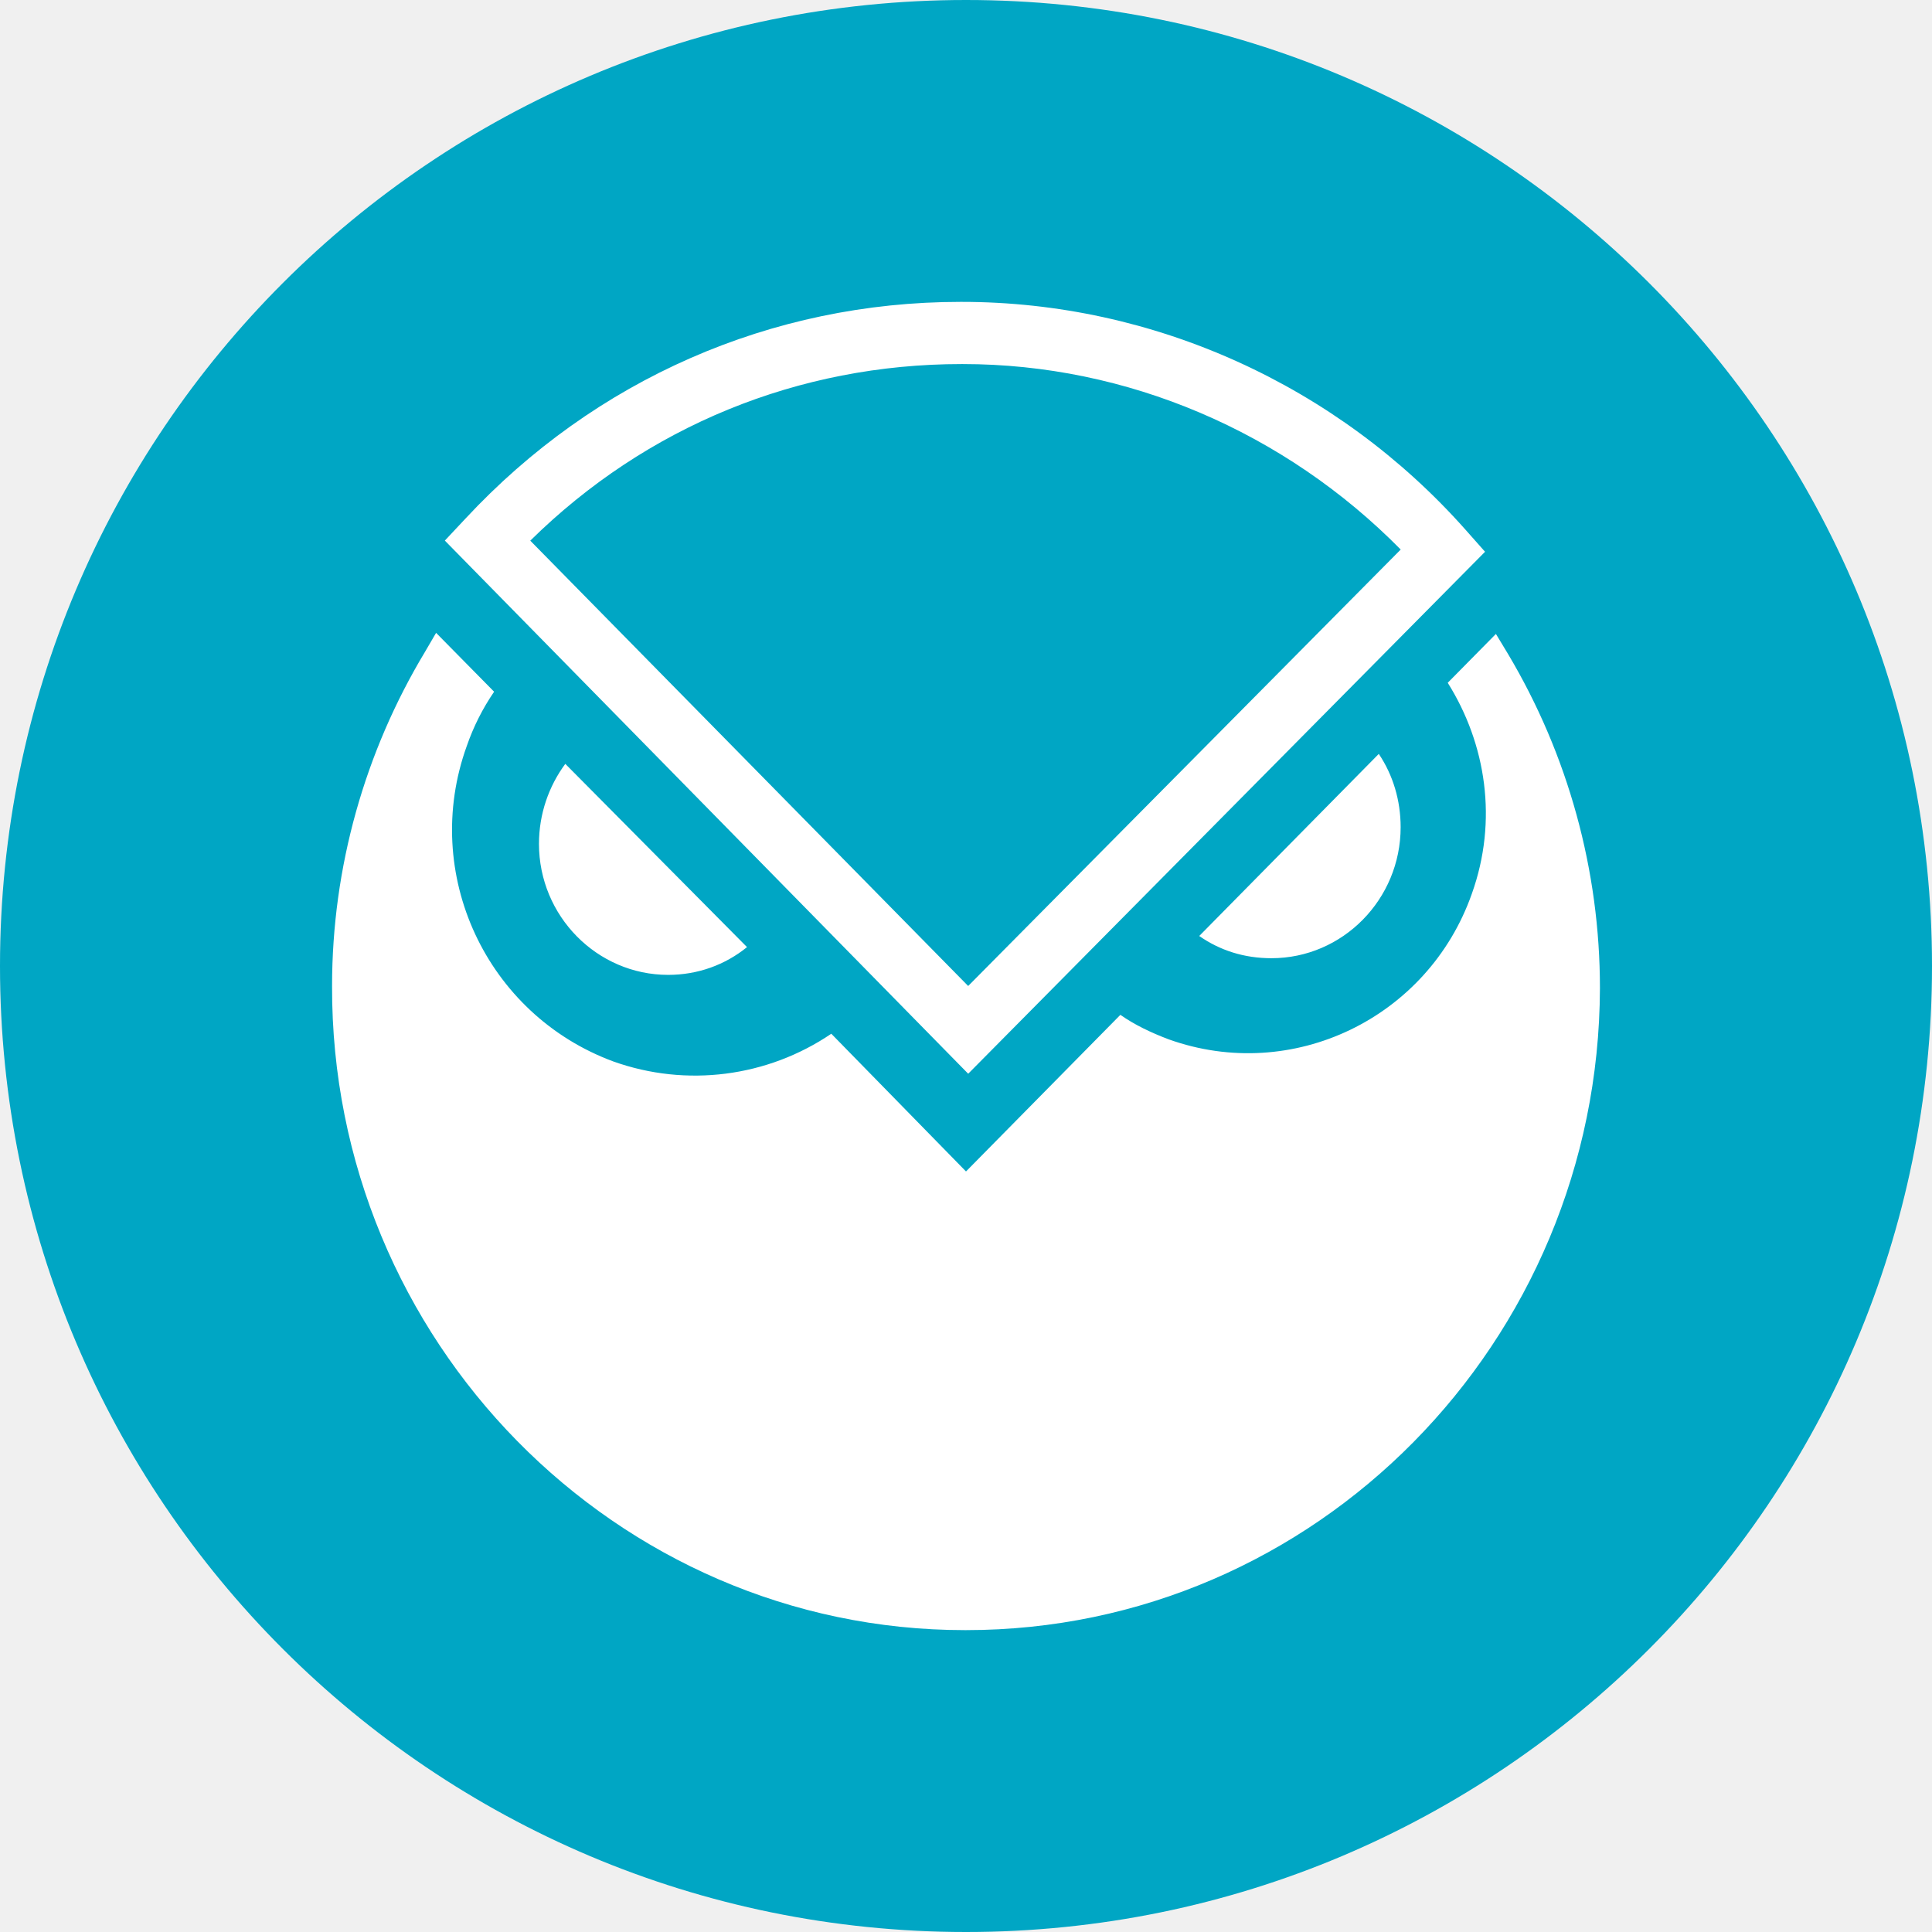
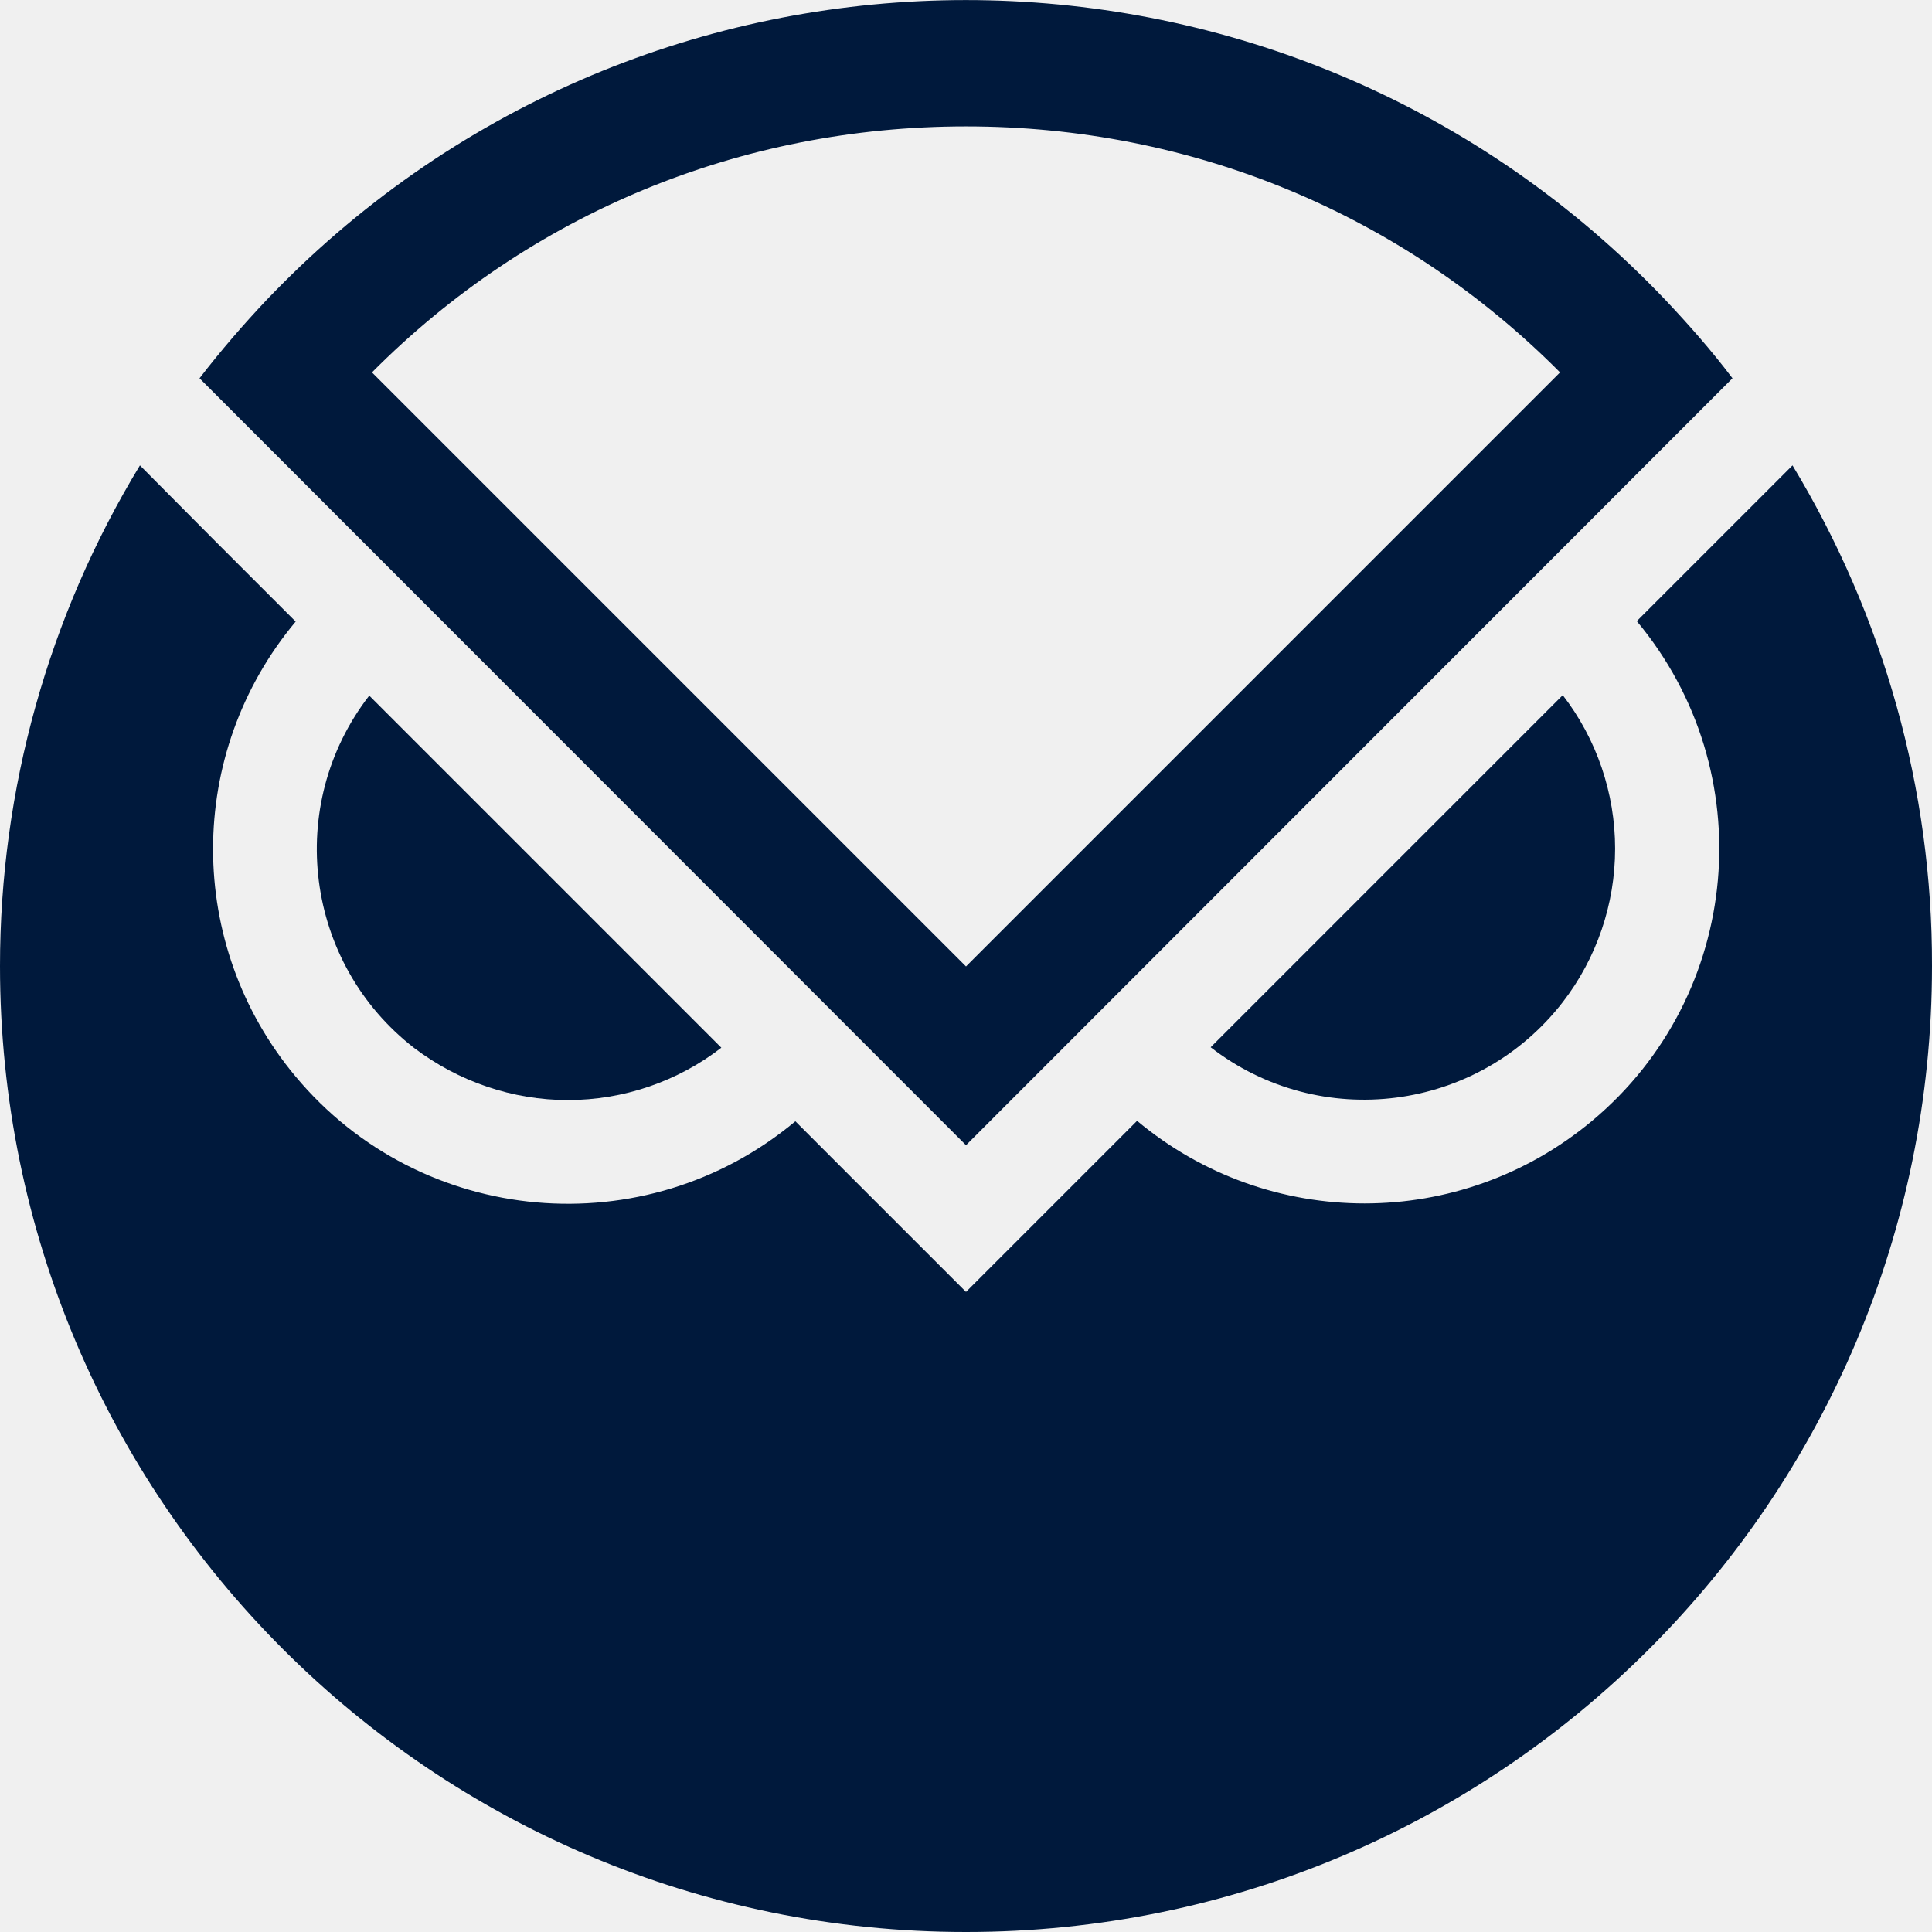
- <svg xmlns="http://www.w3.org/2000/svg" viewBox="0 0 32 32">
-   <g fill="none" fill-rule="evenodd">
-     <circle cx="16" cy="16" r="16" fill="#00A6C4" />
-     <path fill="#FFF" fill-rule="nonzero" d="M24.777 10.5l.2.331a10.816 10.816 0 011.523 5.537C26.482 22.236 21.785 27 16 27h-.018c-5.785 0-10.5-4.801-10.482-10.669 0-1.968.544-3.881 1.541-5.537l.182-.312.961.975a3.78 3.78 0 00-.453.9 4.09 4.09 0 002.43 5.225 4.024 4.024 0 003.608-.46L16 19.403l2.557-2.594c.236.166.508.295.798.405 2.05.736 4.298-.35 5.023-2.41.435-1.214.236-2.483-.399-3.495l.798-.809zM9.363 12.652l3.01 3.035c-.363.295-.816.46-1.306.46-1.178 0-2.14-.975-2.14-2.17 0-.497.164-.957.436-1.325zm10.5 2.851l2.974-3.016c.236.35.362.772.362 1.214 0 1.195-.96 2.17-2.14 2.17-.453 0-.852-.129-1.196-.368zm-3.827 2.281l-8.668-8.83.344-.367C9.852 6.287 12.772 5 15.91 5h.018c3.174 0 6.22 1.38 8.342 3.77l.327.369-8.56 8.645zm-7.254-8.83l7.254 7.377L23.2 9.102c-1.922-1.95-4.533-3.072-7.253-3.072h-.019c-2.702 0-5.222 1.03-7.145 2.925z" />
-   </g>
+ <svg xmlns="http://www.w3.org/2000/svg" version="1.1" id="Layer_1" x="0px" y="0px" viewBox="0 0 428 428" style="enable-background:new 0 0 428 428;" xml:space="preserve">
+   <path style="fill:#00193C;" d="M125.8,243.7c12.3,0,24.3-4.1,34-11.6l-78-78c-18.8,24.3-14.3,59.3,10,78.1  C101.6,239.6,113.5,243.7,125.8,243.7L125.8,243.7z" />
+   <path style="fill:#00193C;" d="M357.8,188c0-12.3-4.1-24.3-11.6-34l-78,78c24.3,18.8,59.2,14.3,78-10  C353.7,212.3,357.8,200.3,357.8,188z" />
+   <path style="fill:#00193C;" d="M397.1,103.1l-34.5,34.5c27.8,33.3,23.4,82.9-9.9,110.7c-29.2,24.4-71.6,24.4-100.8,0L214,286.2  l-37.8-37.8c-33.3,27.8-82.9,23.4-110.7-9.9c-24.4-29.2-24.4-71.6,0-100.8L47.8,120L31,103.1C10.7,136.5,0,174.9,0,214  c0,118.2,95.8,214,214,214s214-95.8,214-214C428.1,174.9,417.3,136.5,397.1,103.1z" />
+   <path style="fill:#00193C;" d="M368.8,66.3c-81.5-85.5-216.9-88.7-302.4-7.2c-2.5,2.4-4.9,4.8-7.2,7.2c-5.3,5.6-10.3,11.4-15,17.5  L214,253.7L383.8,83.8C379.2,77.7,374.1,71.9,368.8,66.3z M214,28c50,0,96.6,19.3,131.6,54.5L214,214.1L82.4,82.5  C117.4,47.3,164,28,214,28z" />
</svg>
